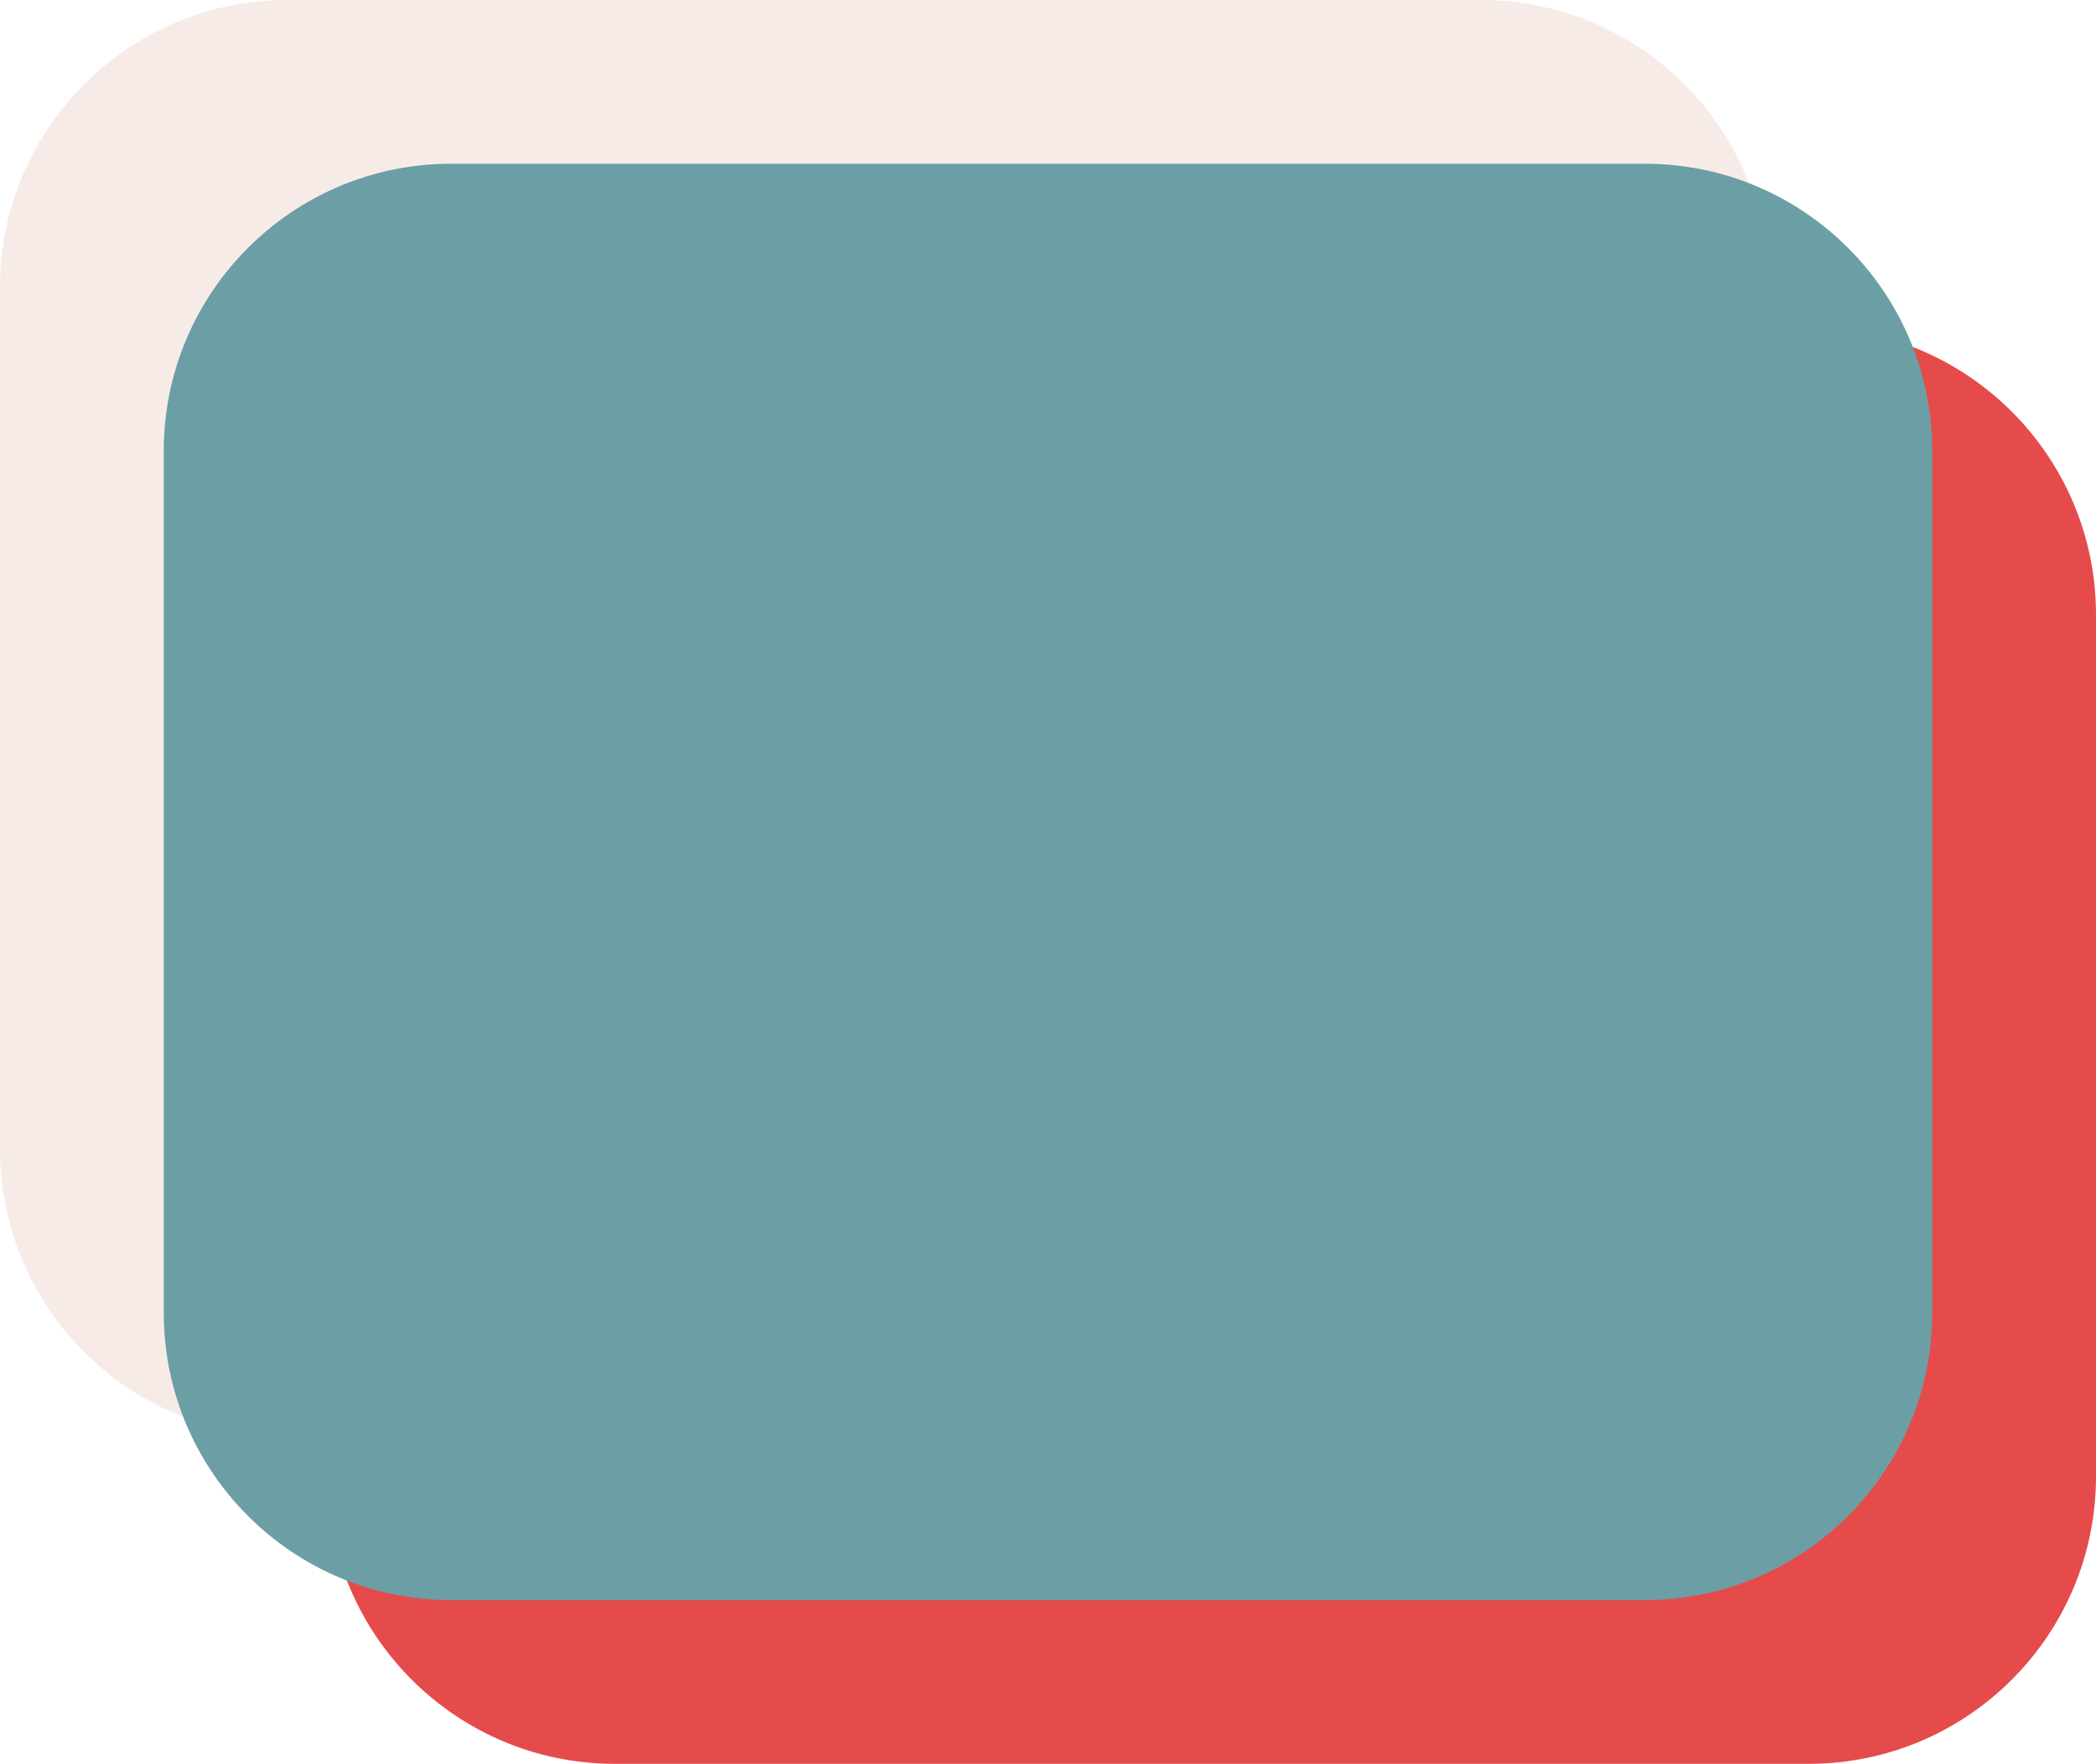
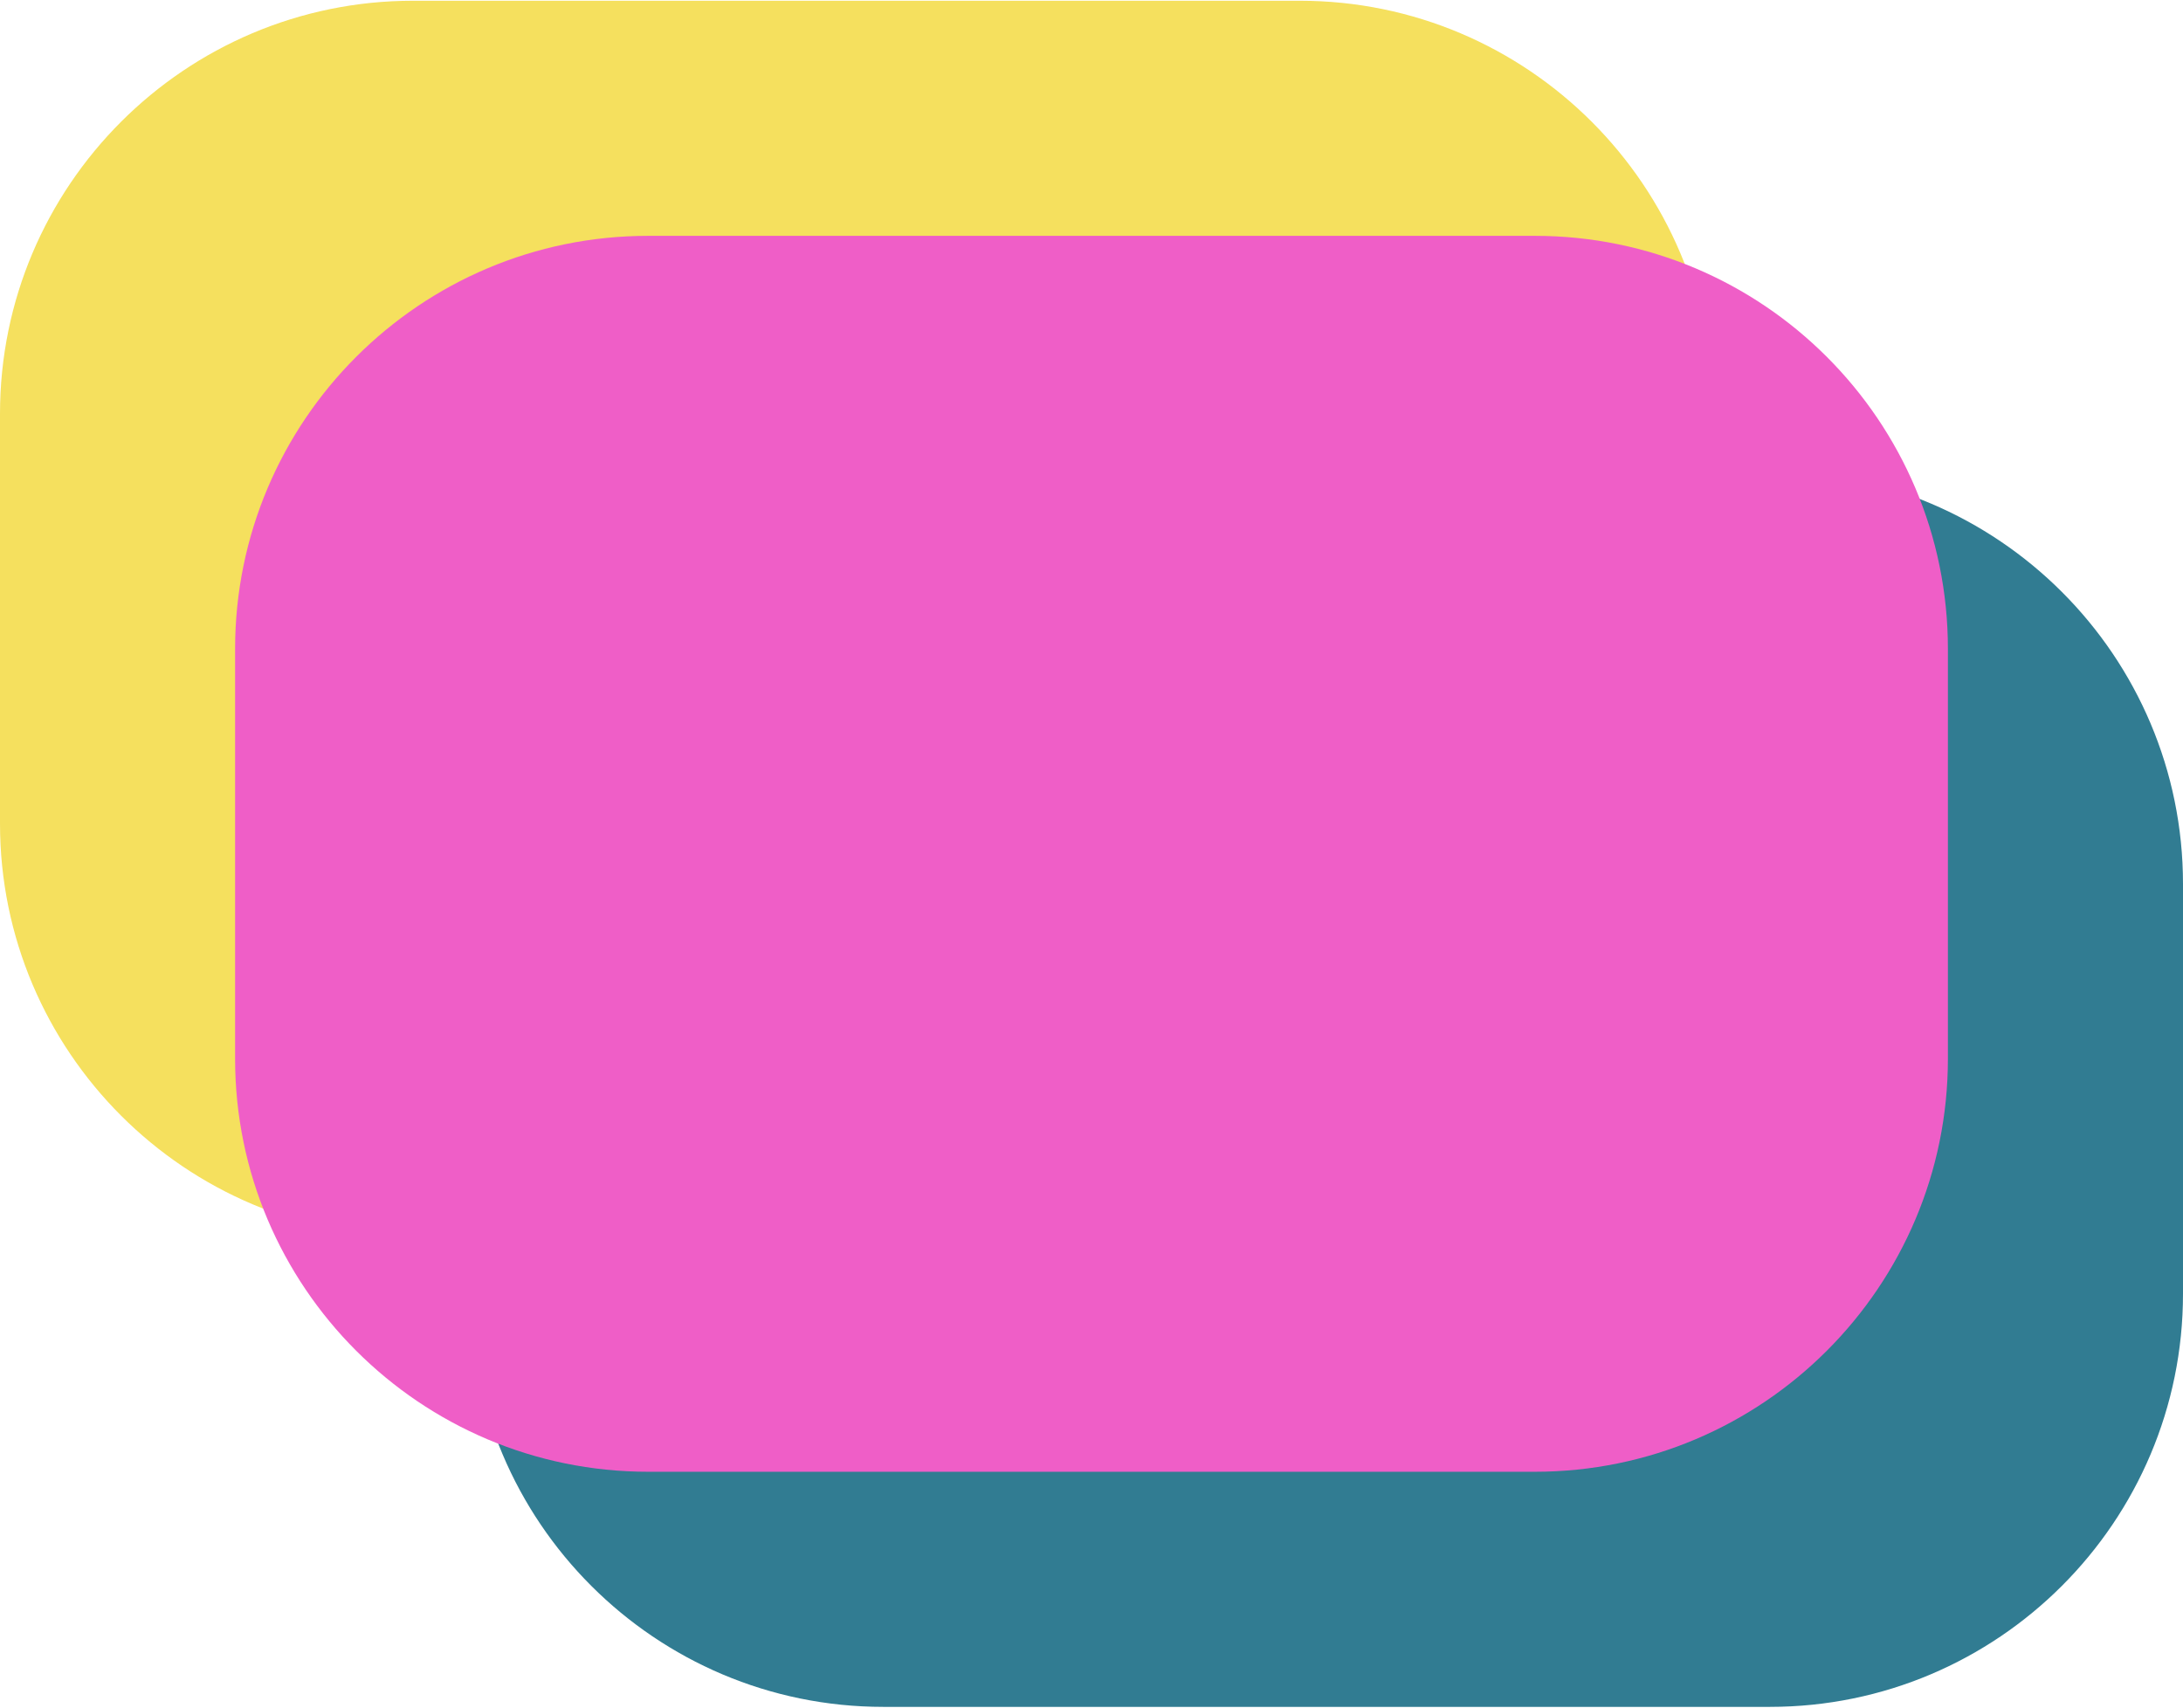
- <svg xmlns="http://www.w3.org/2000/svg" width="100%" height="100%" viewBox="0 0 896 754" version="1.1" xml:space="preserve" style="fill-rule:evenodd;clip-rule:evenodd;stroke-linejoin:round;stroke-miterlimit:2;">
+ <svg xmlns="http://www.w3.org/2000/svg" width="100%" height="100%" viewBox="0 0 900 704" version="1.1" xml:space="preserve" style="fill-rule:evenodd;clip-rule:evenodd;stroke-linejoin:round;stroke-miterlimit:2;">
  <g id="logo">
-     <path d="M756,122.8l0,368.4c0,67.775 -55.025,122.8 -122.8,122.8l-510.4,0c-67.775,0 -122.8,-55.025 -122.8,-122.8l0,-368.4c0,-67.775 55.025,-122.8 122.8,-122.8l510.4,0c67.775,0 122.8,55.025 122.8,122.8Z" style="fill:#f7ebe8;" />
-     <path d="M896,262.8l0,368.4c0,67.775 -55.025,122.8 -122.8,122.8l-510.4,0c-67.775,0 -122.8,-55.025 -122.8,-122.8l0,-368.4c0,-67.775 55.025,-122.8 122.8,-122.8l510.4,0c67.775,0 122.8,55.025 122.8,122.8Z" style="fill:#e54b4b;" />
-     <path d="M826,192.8l0,368.4c0,67.775 -55.025,122.8 -122.8,122.8l-510.4,0c-67.775,0 -122.8,-55.025 -122.8,-122.8l0,-368.4c0,-67.775 55.025,-122.8 122.8,-122.8l510.4,0c67.775,0 122.8,55.025 122.8,122.8Z" style="fill:#6b9fa5;" />
+     <path d="M706.154,170.615l0,168.923c0,93.995 -76.312,170.308 -170.308,170.308l-365.538,0c-93.995,0 -170.308,-76.312 -170.308,-170.308l0,-168.923c0,-93.995 76.312,-170.308 170.308,-170.308l365.538,0c93.995,0 170.308,76.312 170.308,170.308Z" style="fill:#f5e05e;" />
+     <path d="M900,364.462l0,168.923c0,93.995 -76.312,170.308 -170.308,170.308l-365.538,0c-93.995,0 -170.308,-76.312 -170.308,-170.308l0,-168.923c0,-93.995 76.312,-170.308 170.308,-170.308l365.538,0c93.995,0 170.308,76.312 170.308,170.308Z" style="fill:#317c92;" />
+     <path d="M803.077,267.538l0,168.923c0,93.995 -76.312,170.308 -170.308,170.308l-365.538,0c-93.995,0 -170.308,-76.312 -170.308,-170.308l0,-168.923c0,-93.995 76.312,-170.308 170.308,-170.308l365.538,0c93.995,0 170.308,76.312 170.308,170.308Z" style="fill:#ef5ec7;" />
  </g>
</svg>
